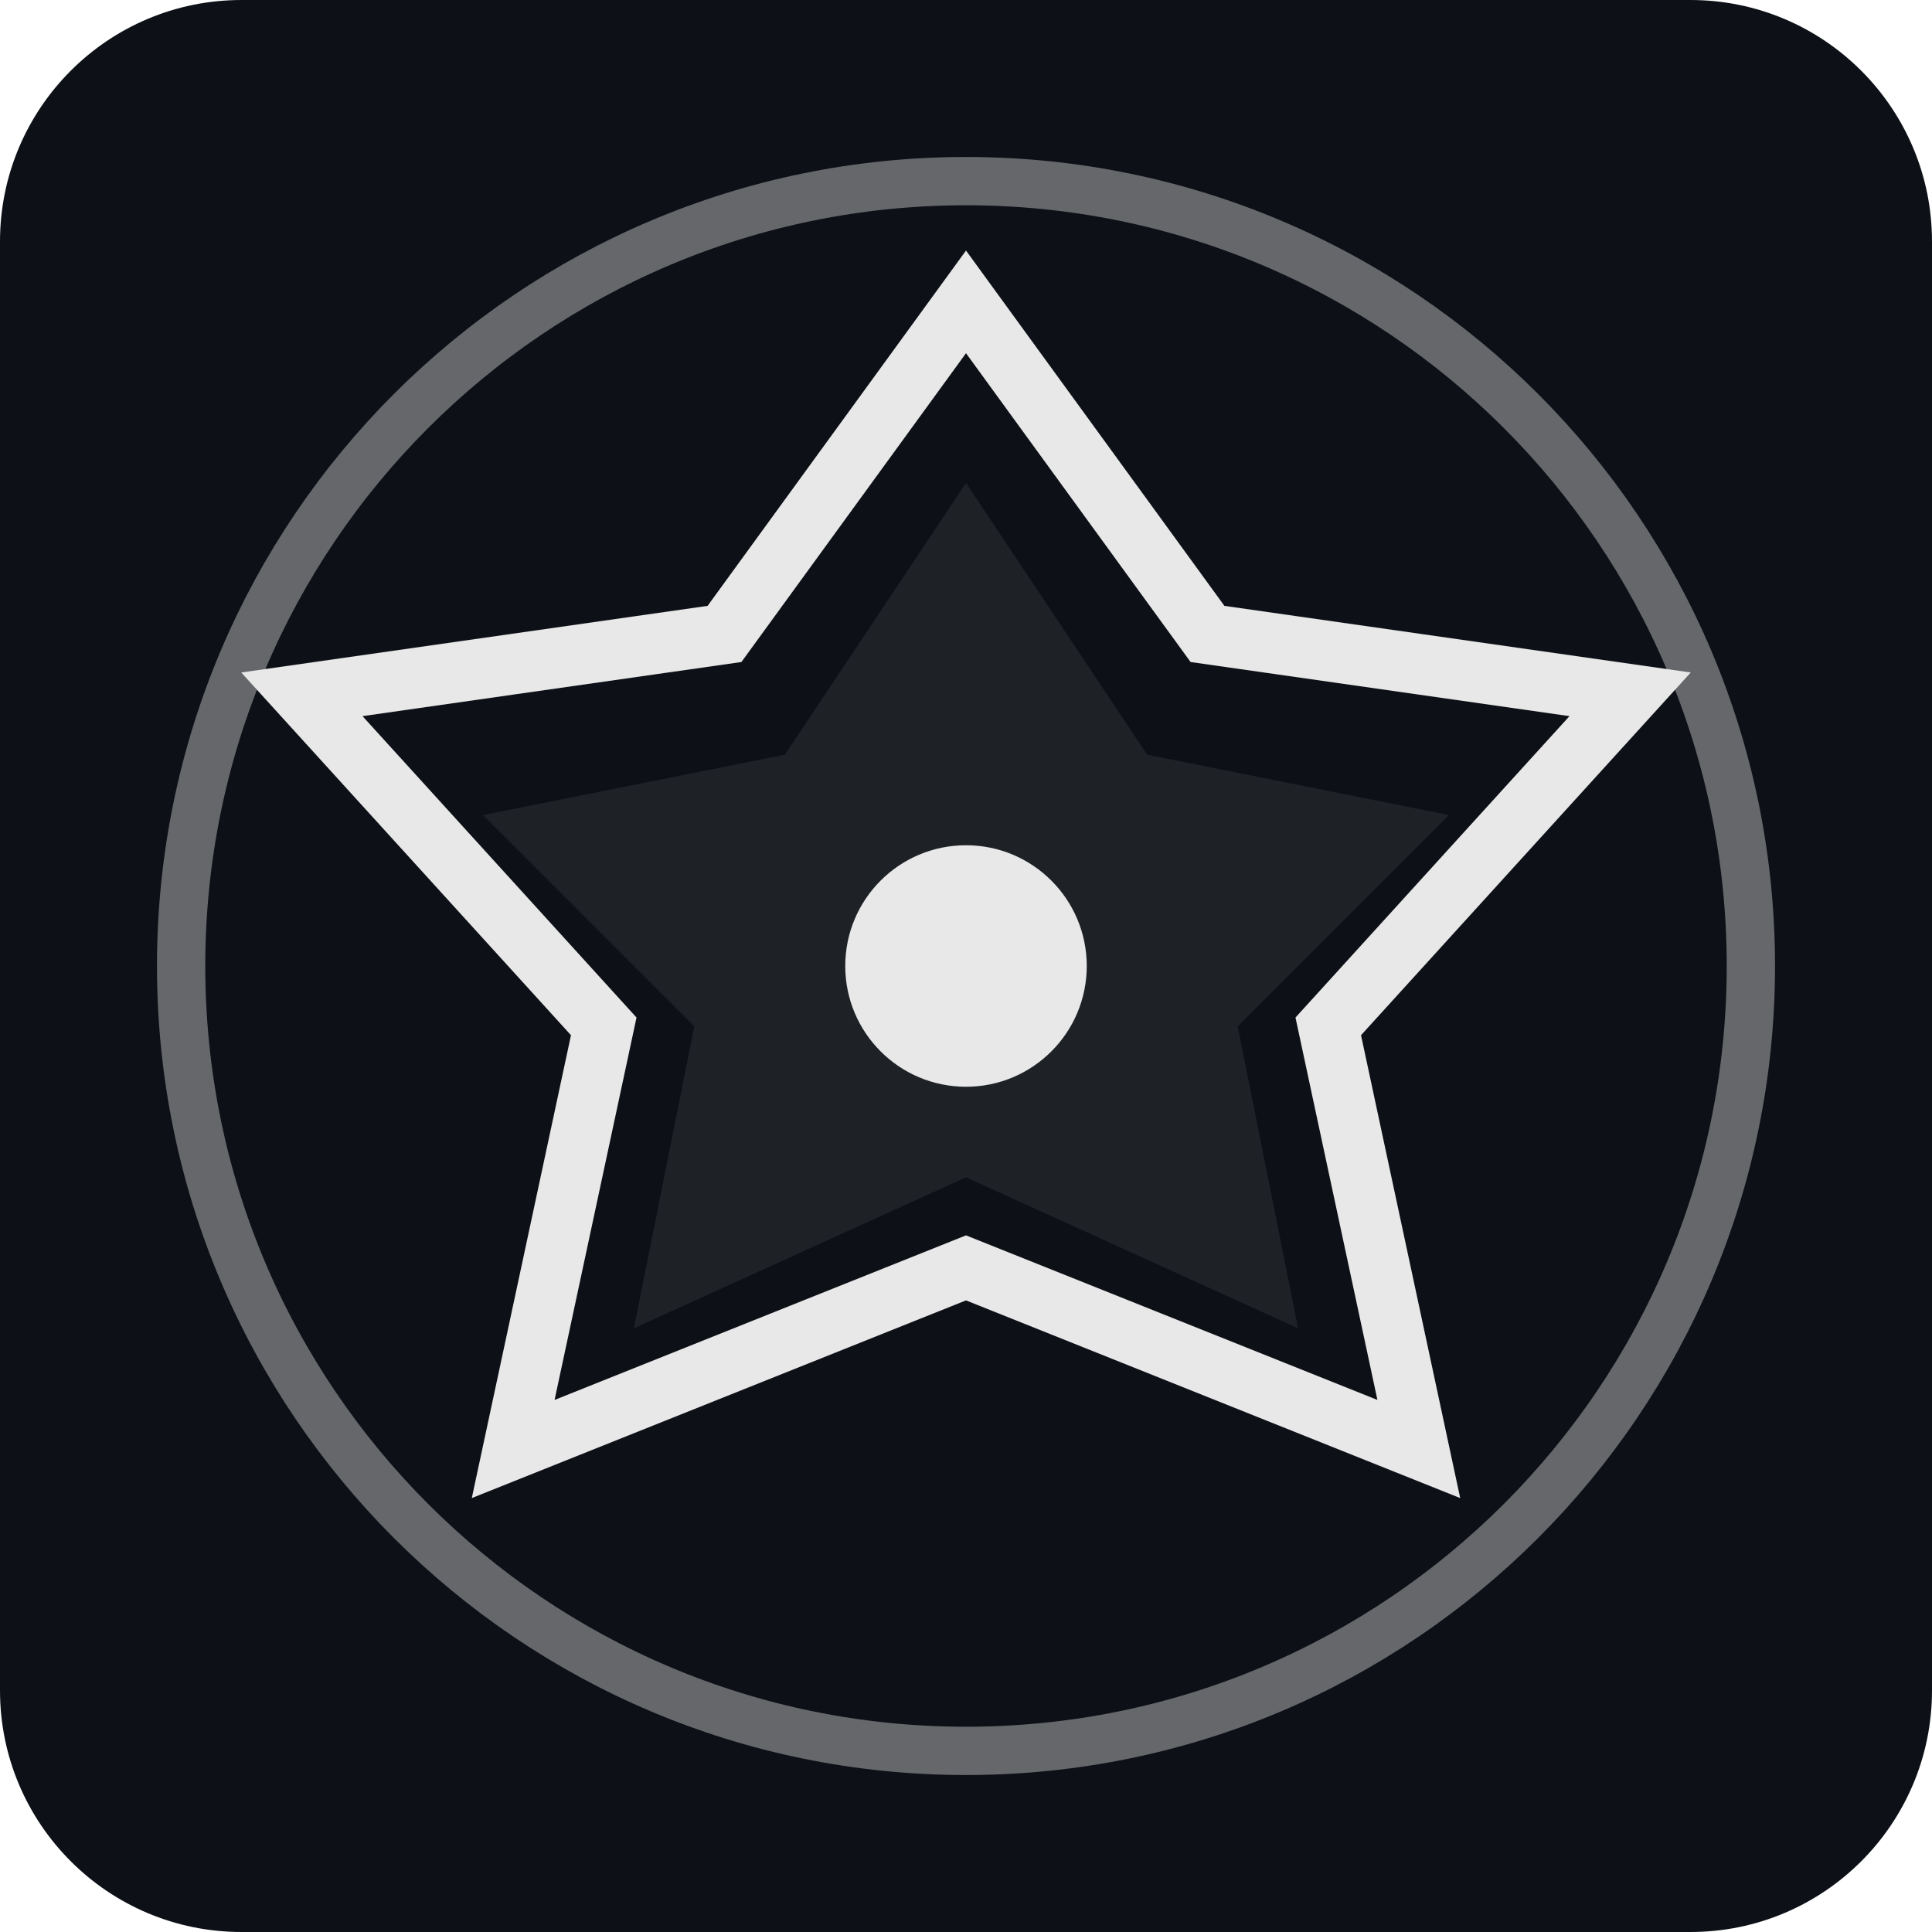
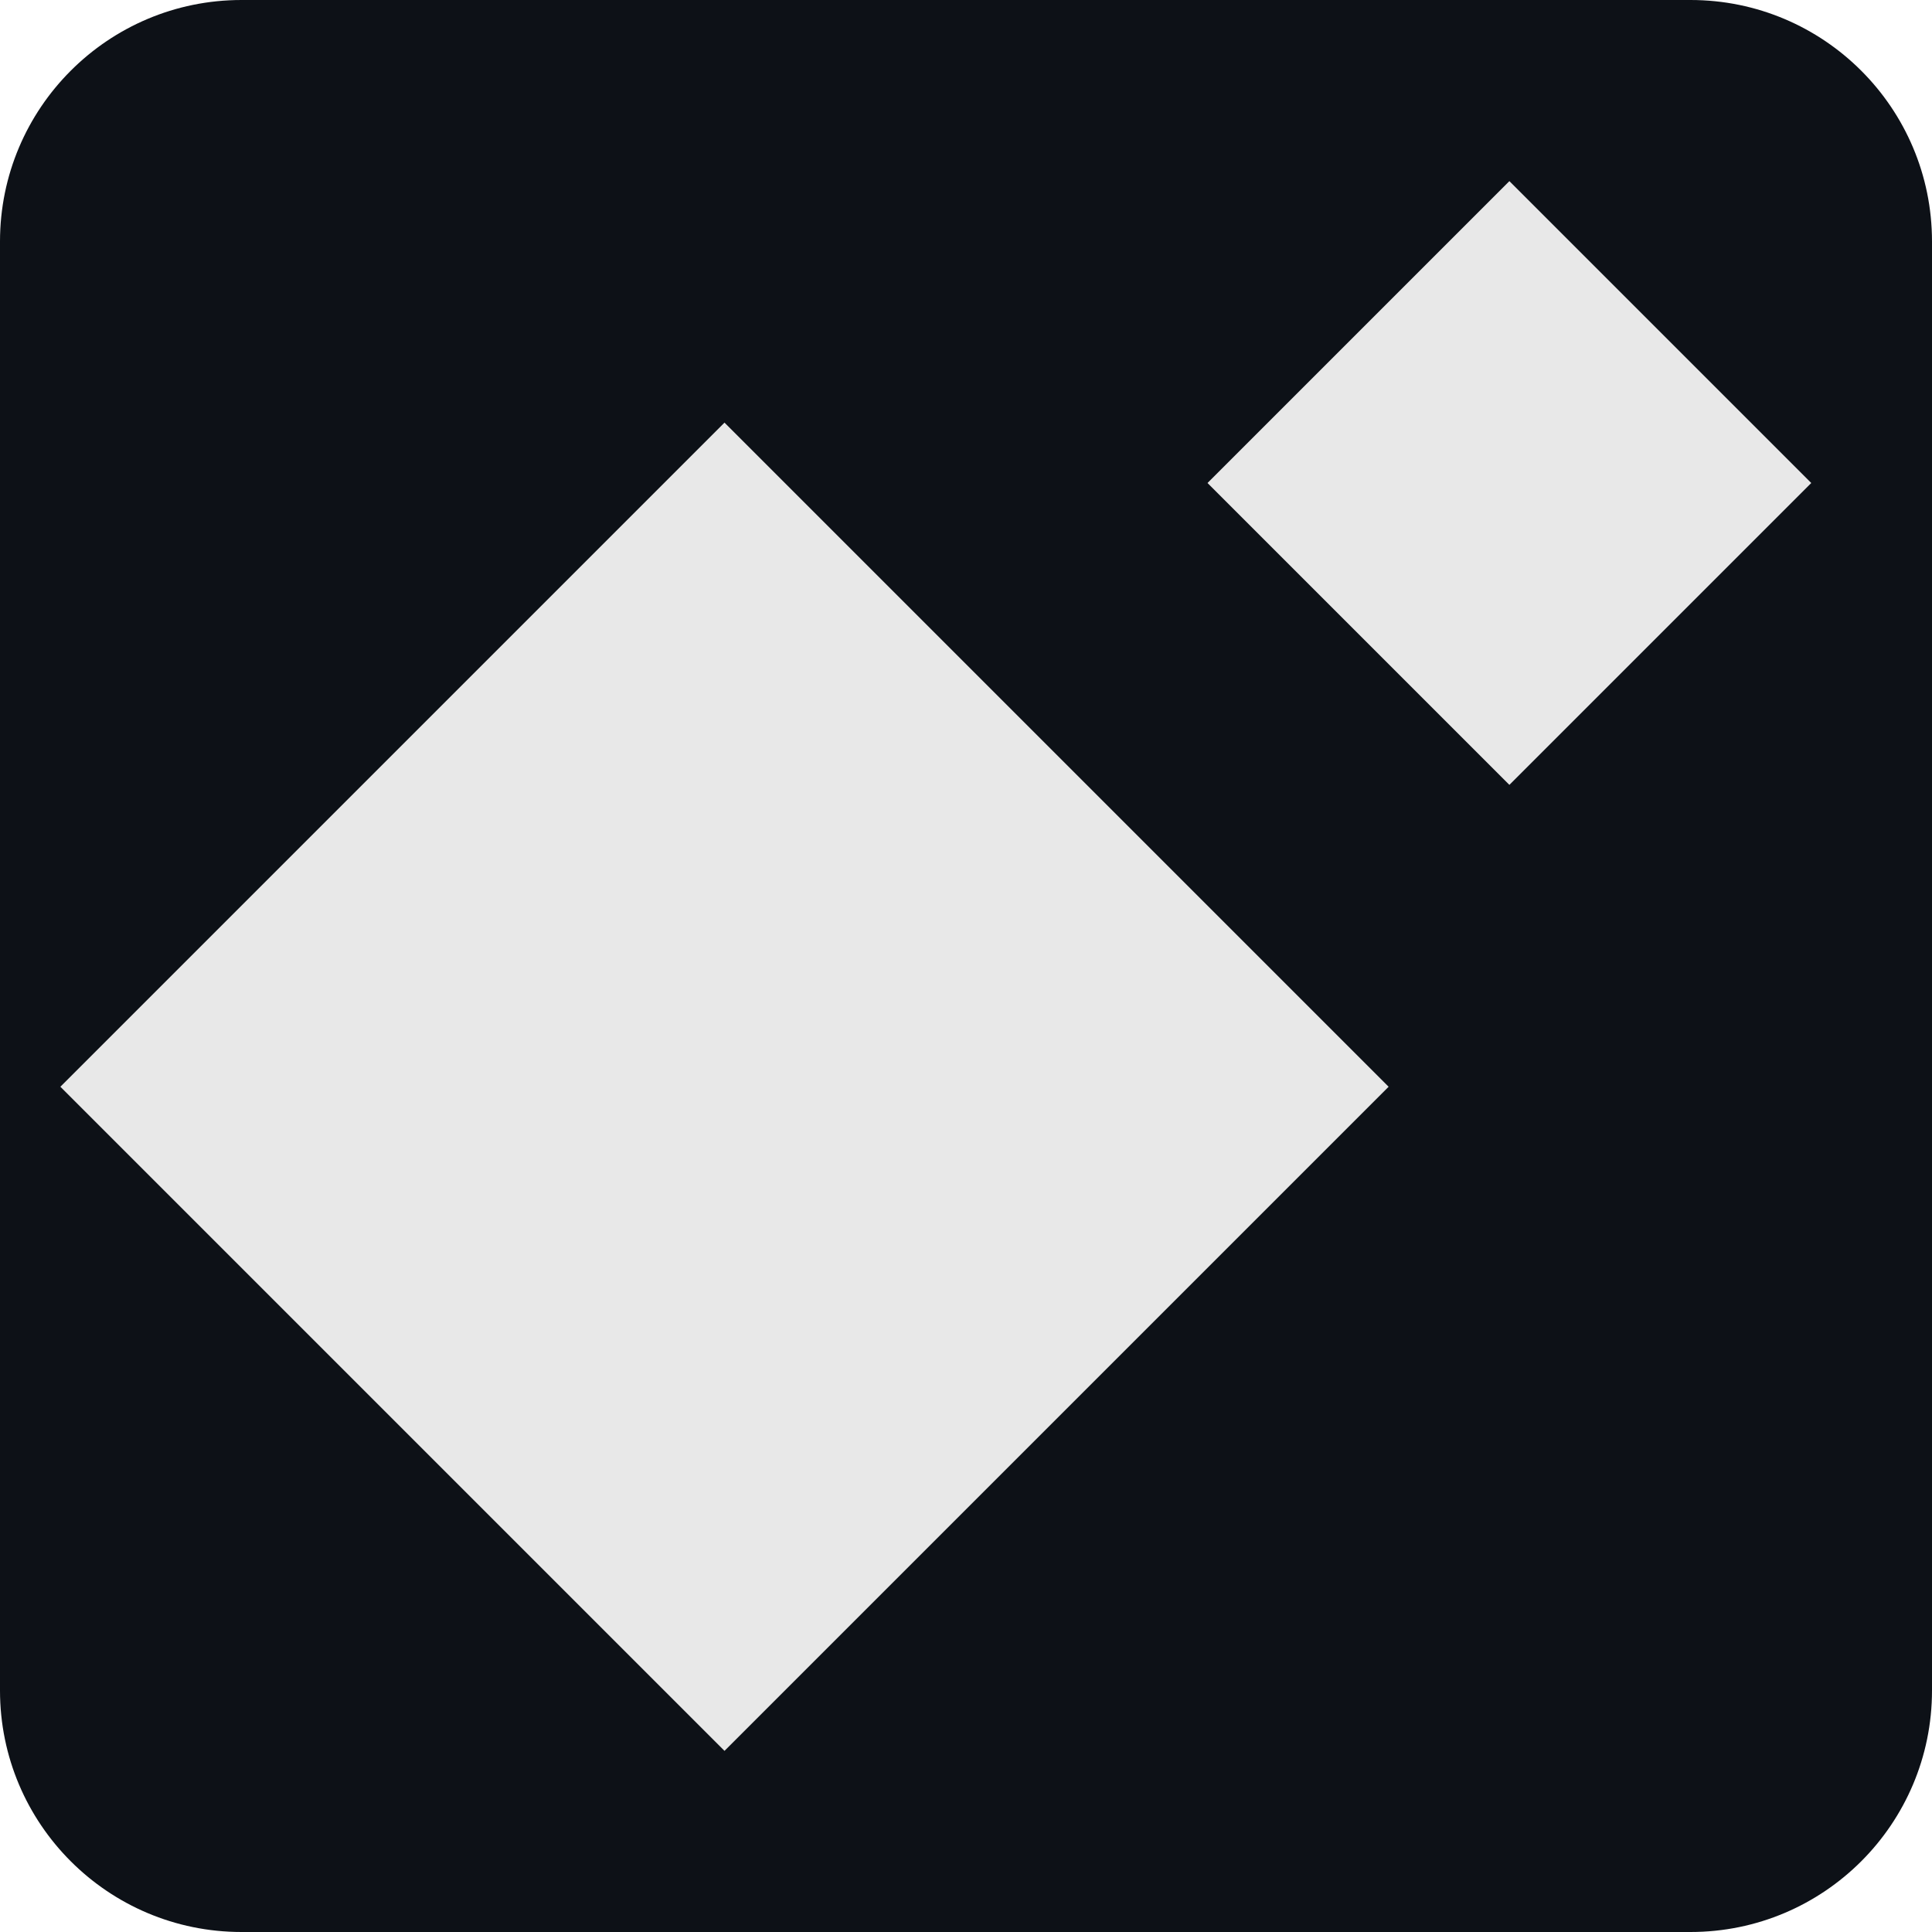
<svg xmlns="http://www.w3.org/2000/svg" width="32" height="32" viewBox="0 0 32 32">
  <rect width="32" height="32" rx="4" fill="#0d1117" />
-   <circle cx="16" cy="16" r="13" fill="none" stroke="#e8e8e8" stroke-width="0.8" opacity="0.4" />
-   <polygon points="16,5 20,10.5 27,11.5 22,17 23.5,24 16,21 8.5,24 10,17 5,11.5 12,10.5" fill="none" stroke="#e8e8e8" stroke-width="1" />
-   <polygon points="16,8 19,12.5 24,13.5 20.5,17 21.5,22 16,19.5 10.5,22 11.5,17 8,13.5 13,12.5" fill="#e8e8e8" opacity="0.08" />
-   <circle cx="16" cy="16" r="2" fill="#e8e8e8" />
+   <path d="M 12,7 C 14,9 21,16 23,18 C 21,20 14,27 12,29 C 10,27 3,20 1,18 C 3,16 10,9 12,7 Z" fill="#e8e8e8" />
+   <path d="M 25,3 C 26,4 29,7 30,8 C 29,9 26,12 25,13 C 24,12 21,9 20,8 C 21,7 24,4 25,3 Z" fill="#e8e8e8" />
</svg>
